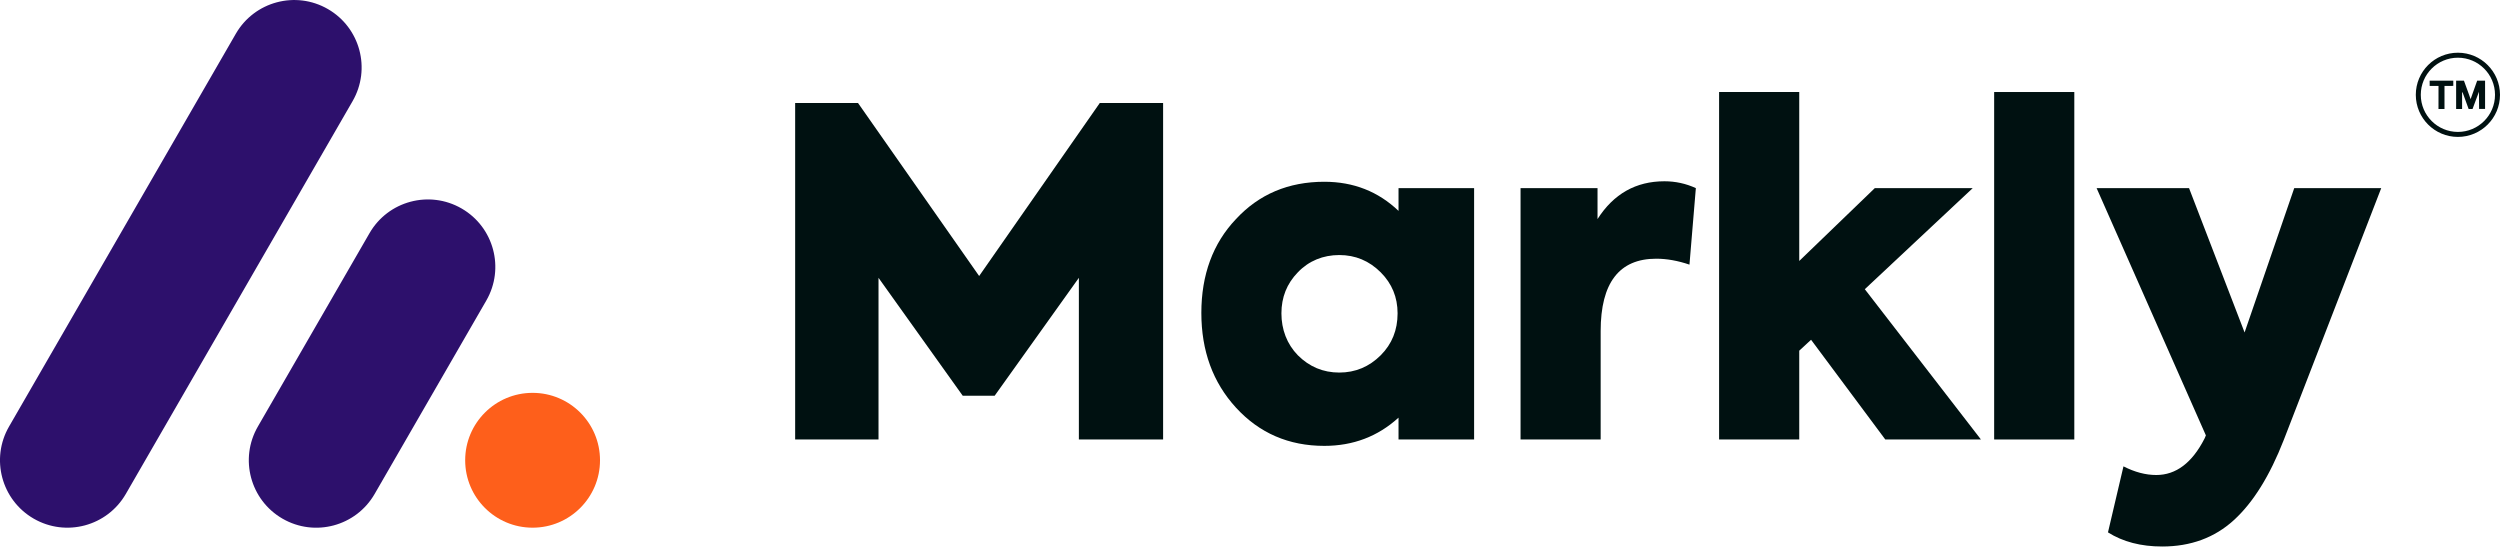
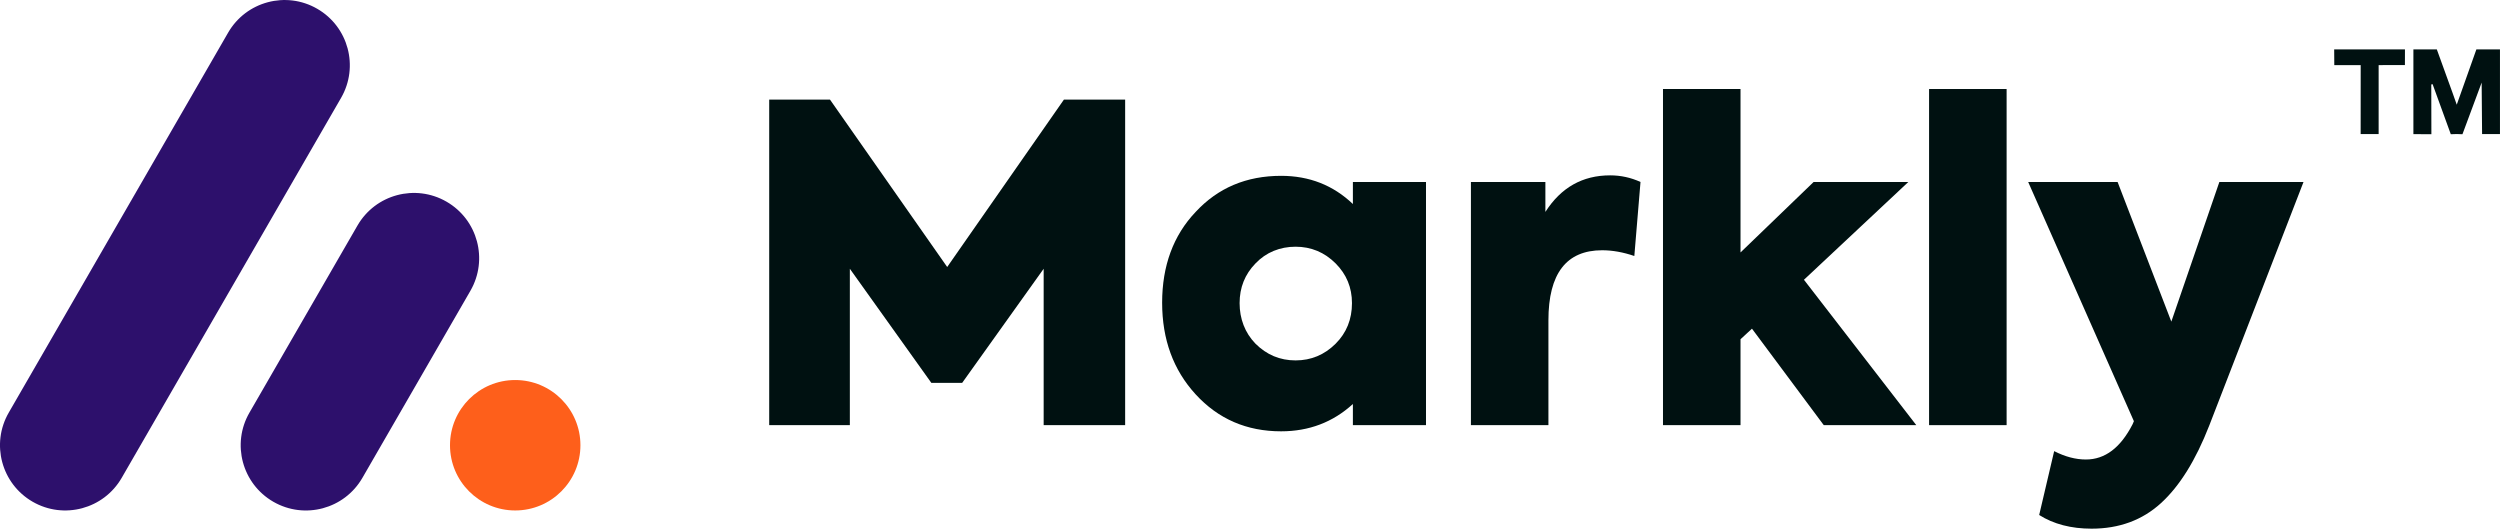
- <svg xmlns="http://www.w3.org/2000/svg" id="Layer_2" data-name="Layer 2" viewBox="0 0 661.57 144.62">
+ <svg xmlns="http://www.w3.org/2000/svg" id="Layer_2" data-name="Layer 2" viewBox="0 0 683.89 144.62">
  <defs>
    <style>
      .cls-1 {
        fill: #2d106c;
      }

      .cls-2 {
        fill: #011;
      }

      .cls-3 {
        fill: #fe5f1b;
      }
    </style>
  </defs>
  <g id="Layer_1-2" data-name="Layer 1">
    <g>
      <rect class="cls-3" x="123.1" y="103.95" width="35.68" height="35.68" rx="17.84" ry="17.84" transform="translate(281.88 243.59) rotate(-180)" />
      <rect class="cls-1" x="30.01" y="-8.04" width="35.68" height="155.71" rx="17.84" ry="17.84" transform="translate(54.38 154.21) rotate(-150)" />
      <rect class="cls-1" x="80.61" y="48.81" width="35.68" height="94.78" rx="17.84" ry="17.84" transform="translate(135.62 228.75) rotate(-150)" />
      <g>
        <path class="cls-2" d="M232.47,116.3h-22.05V27.25h16.63l32.06,45.79,31.93-45.79h16.75v89.05h-22.29v-42.78l-22.29,31.21h-8.44l-22.29-31.21v42.78Z" />
        <path class="cls-2" d="M370.09,55.81v-6.03h20v66.52h-20v-5.78c-5.46,4.98-12.01,7.47-19.64,7.47-9.4,0-17.19-3.37-23.38-10.12-6.11-6.67-9.16-15.02-9.16-25.07s3.05-18.4,9.16-24.82c6.1-6.59,13.9-9.88,23.38-9.88,7.71,0,14.26,2.57,19.64,7.71ZM369.84,82.92c0-4.26-1.49-7.87-4.46-10.85-3.05-3.05-6.71-4.58-10.97-4.58s-8.07,1.53-10.97,4.58c-2.89,2.97-4.34,6.59-4.34,10.85s1.45,8.12,4.34,11.09c3.05,3.05,6.71,4.58,10.97,4.58s7.91-1.53,10.97-4.58c2.97-2.97,4.46-6.67,4.46-11.09Z" />
        <path class="cls-2" d="M423.59,116.3h-21.21V49.78h20.37v8.19c4.26-6.67,10.16-10,17.71-10,2.89,0,5.66.6,8.31,1.81l-1.69,20.25c-3.05-1.04-5.99-1.57-8.8-1.57-9.8,0-14.7,6.39-14.7,19.16v28.68Z" />
        <path class="cls-2" d="M524.21,116.3h-25.31l-19.64-26.39-3.13,2.89v23.5h-21.21V24.35h21.21v44.71l20-19.28h25.91l-28.56,26.75,30.73,39.77Z" />
        <path class="cls-2" d="M548.92,24.35v91.95h-21.21V24.35h21.21Z" />
        <path class="cls-2" d="M593.98,87.98l13.14-38.2h23.02l-25.79,66.64c-3.7,9.48-8.09,16.55-13.2,21.21-5.1,4.66-11.43,6.99-18.98,6.99-5.62,0-10.4-1.25-14.34-3.74l4.1-17.47c2.97,1.52,5.86,2.29,8.68,2.29,5.22,0,9.48-3.21,12.77-9.64l.36-.84-28.92-65.44h24.46l14.7,38.2Z" />
      </g>
      <g>
-         <path class="cls-2" d="M661.57,25.09c0,6.15-4.99,11.14-11.14,11.14s-11.14-4.99-11.14-11.14,4.99-11.14,11.14-11.14,11.14,4.99,11.14,11.14ZM660.25,25.09c0-5.42-4.4-9.82-9.82-9.82s-9.82,4.4-9.82,9.82,4.4,9.82,9.82,9.82,9.82-4.4,9.82-9.82Z" />
-         <path class="cls-2" d="M656.04,28.84l-.04-4.56-1.7,4.57c-.35-.01-.67-.03-1.03,0l-1.59-4.38c-.01-.06-.09-.08-.14,0v4.38s-1.58-.01-1.58-.01v-7.49s2.07,0,2.07,0l1.39,3.83.37,1.06,1.74-4.9h2.09s0,7.49,0,7.49h-1.58Z" />
-         <polygon class="cls-2" points="646.88 28.84 645.29 28.84 645.3 22.74 642.96 22.74 642.95 21.35 649.21 21.35 649.21 22.73 646.88 22.74 646.88 28.84" />
+         <path class="cls-2" d="M678.99,36.67l-.12-14.08-5.25,14.13c-1.08-.05-2.06-.09-3.19,0l-4.92-13.54c-.04-.2-.29-.25-.42,0l.03,13.54-4.92-.03V13.52s6.41,0,6.41,0l4.29,11.85,1.16,3.27,5.37-15.13h6.45s0,23.16,0,23.16h-4.89Z" />
+         <polygon class="cls-2" points="650.69 36.67 645.77 36.68 645.78 17.81 638.56 17.81 638.53 13.52 657.89 13.51 657.88 17.8 650.69 17.81 650.69 36.67" />
      </g>
    </g>
  </g>
</svg>
